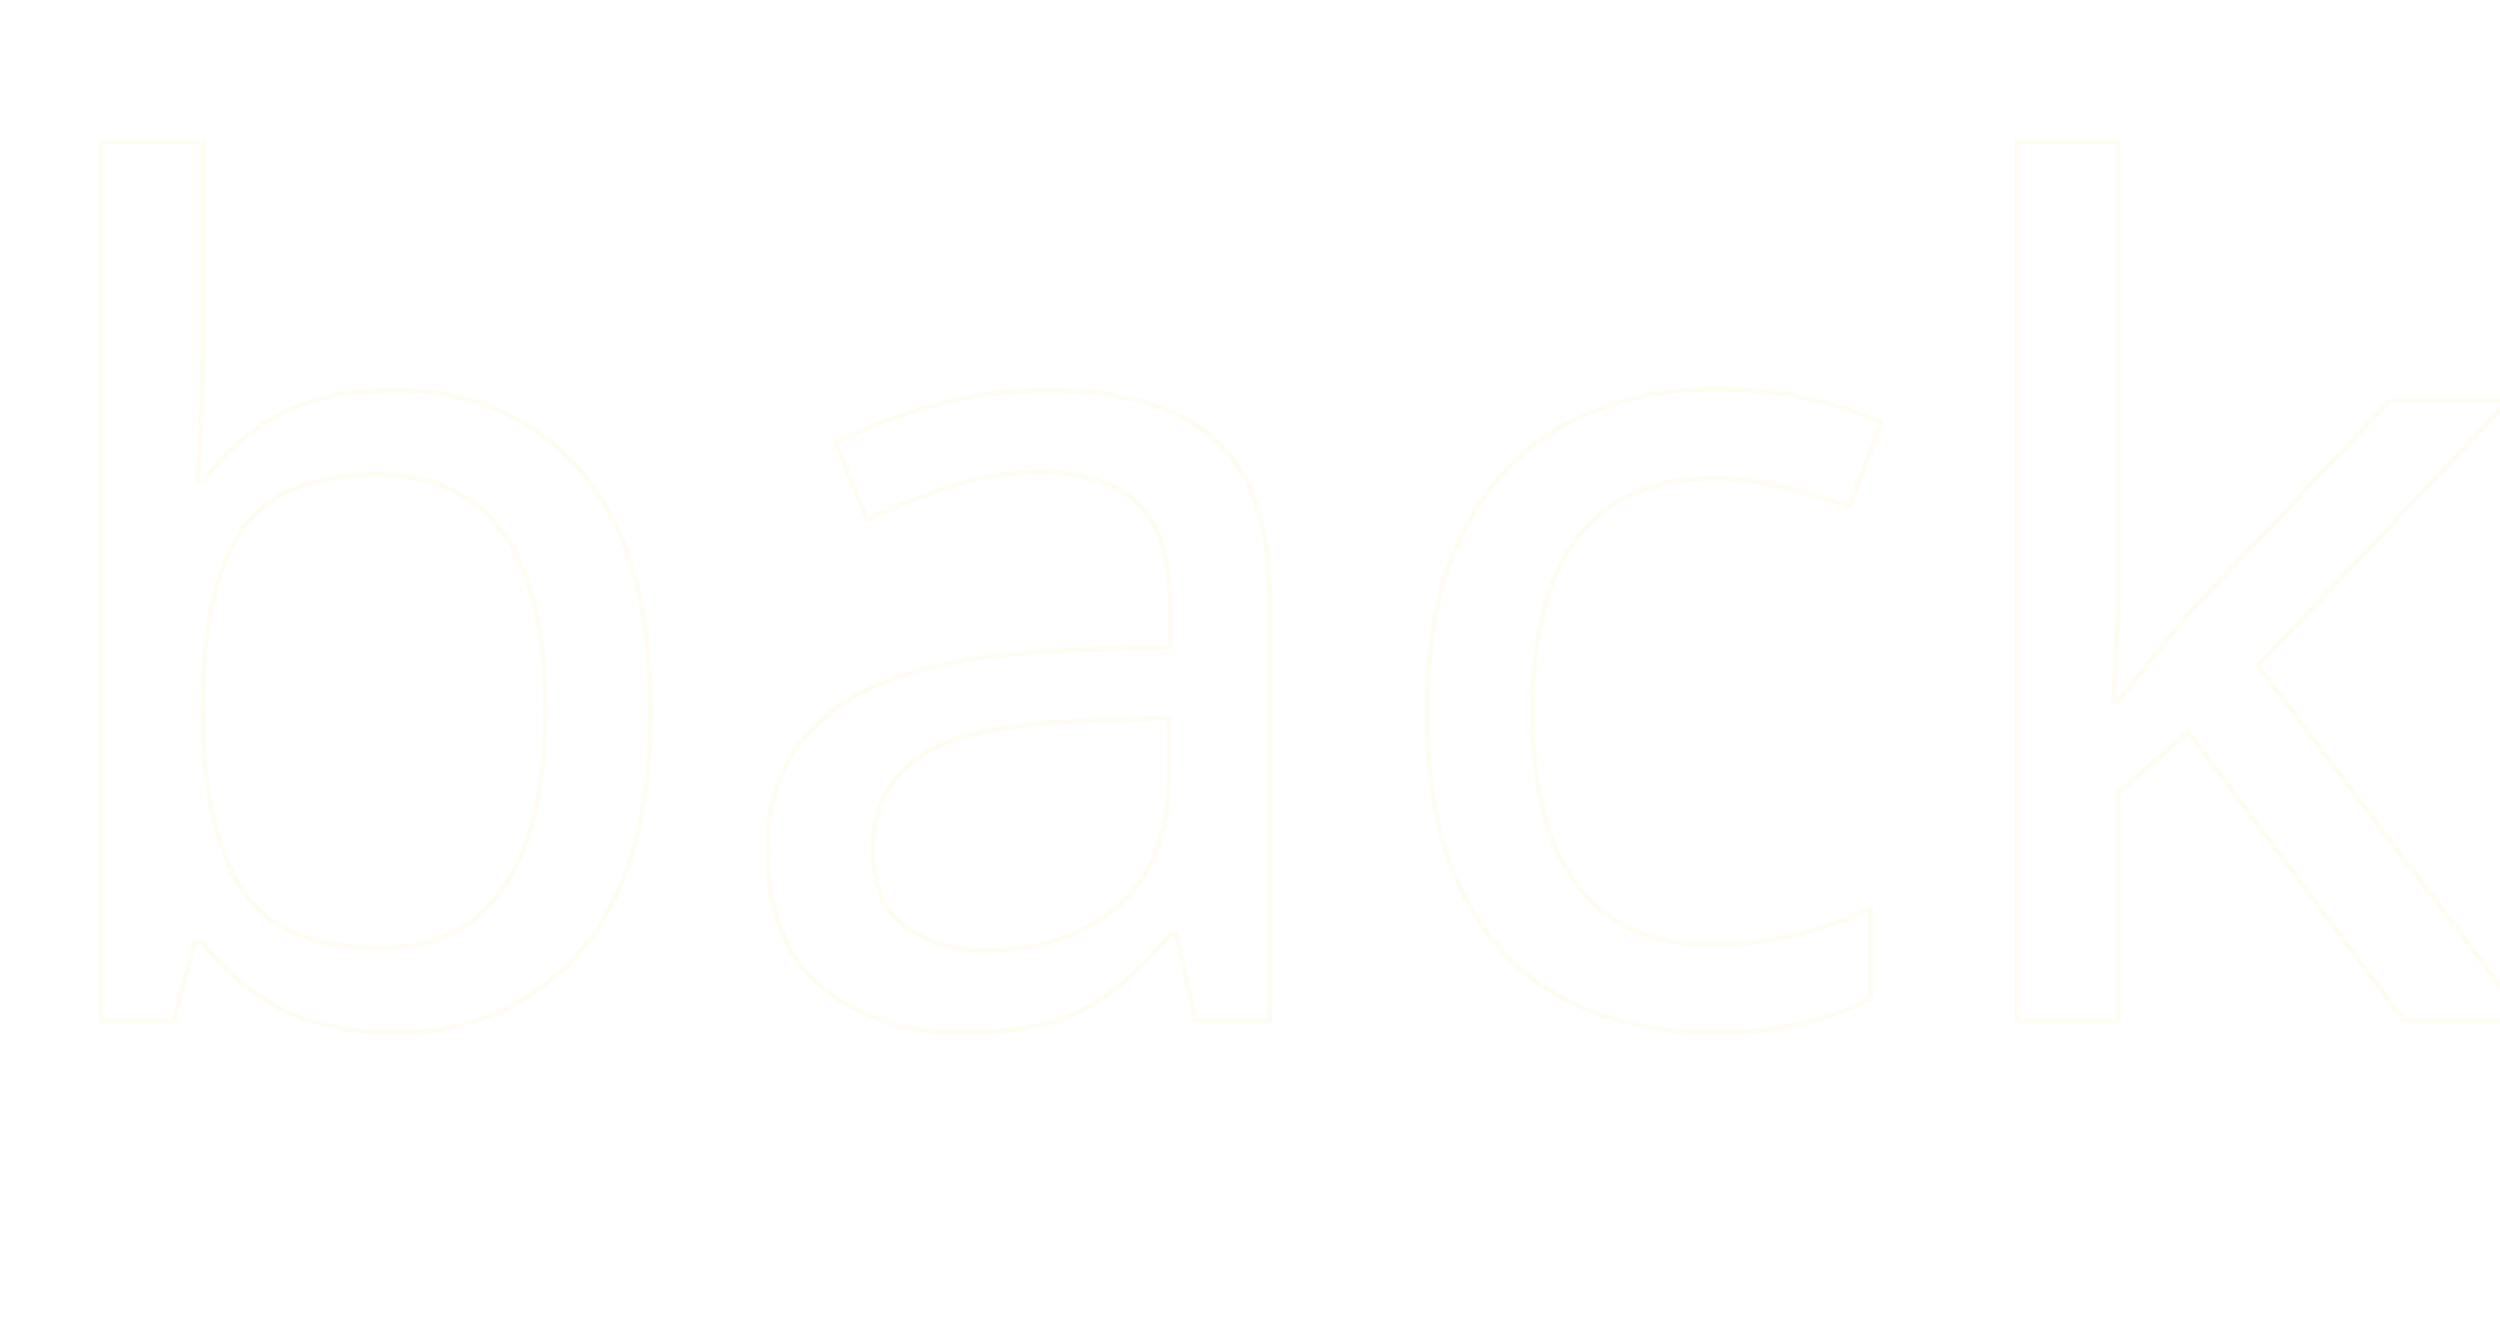
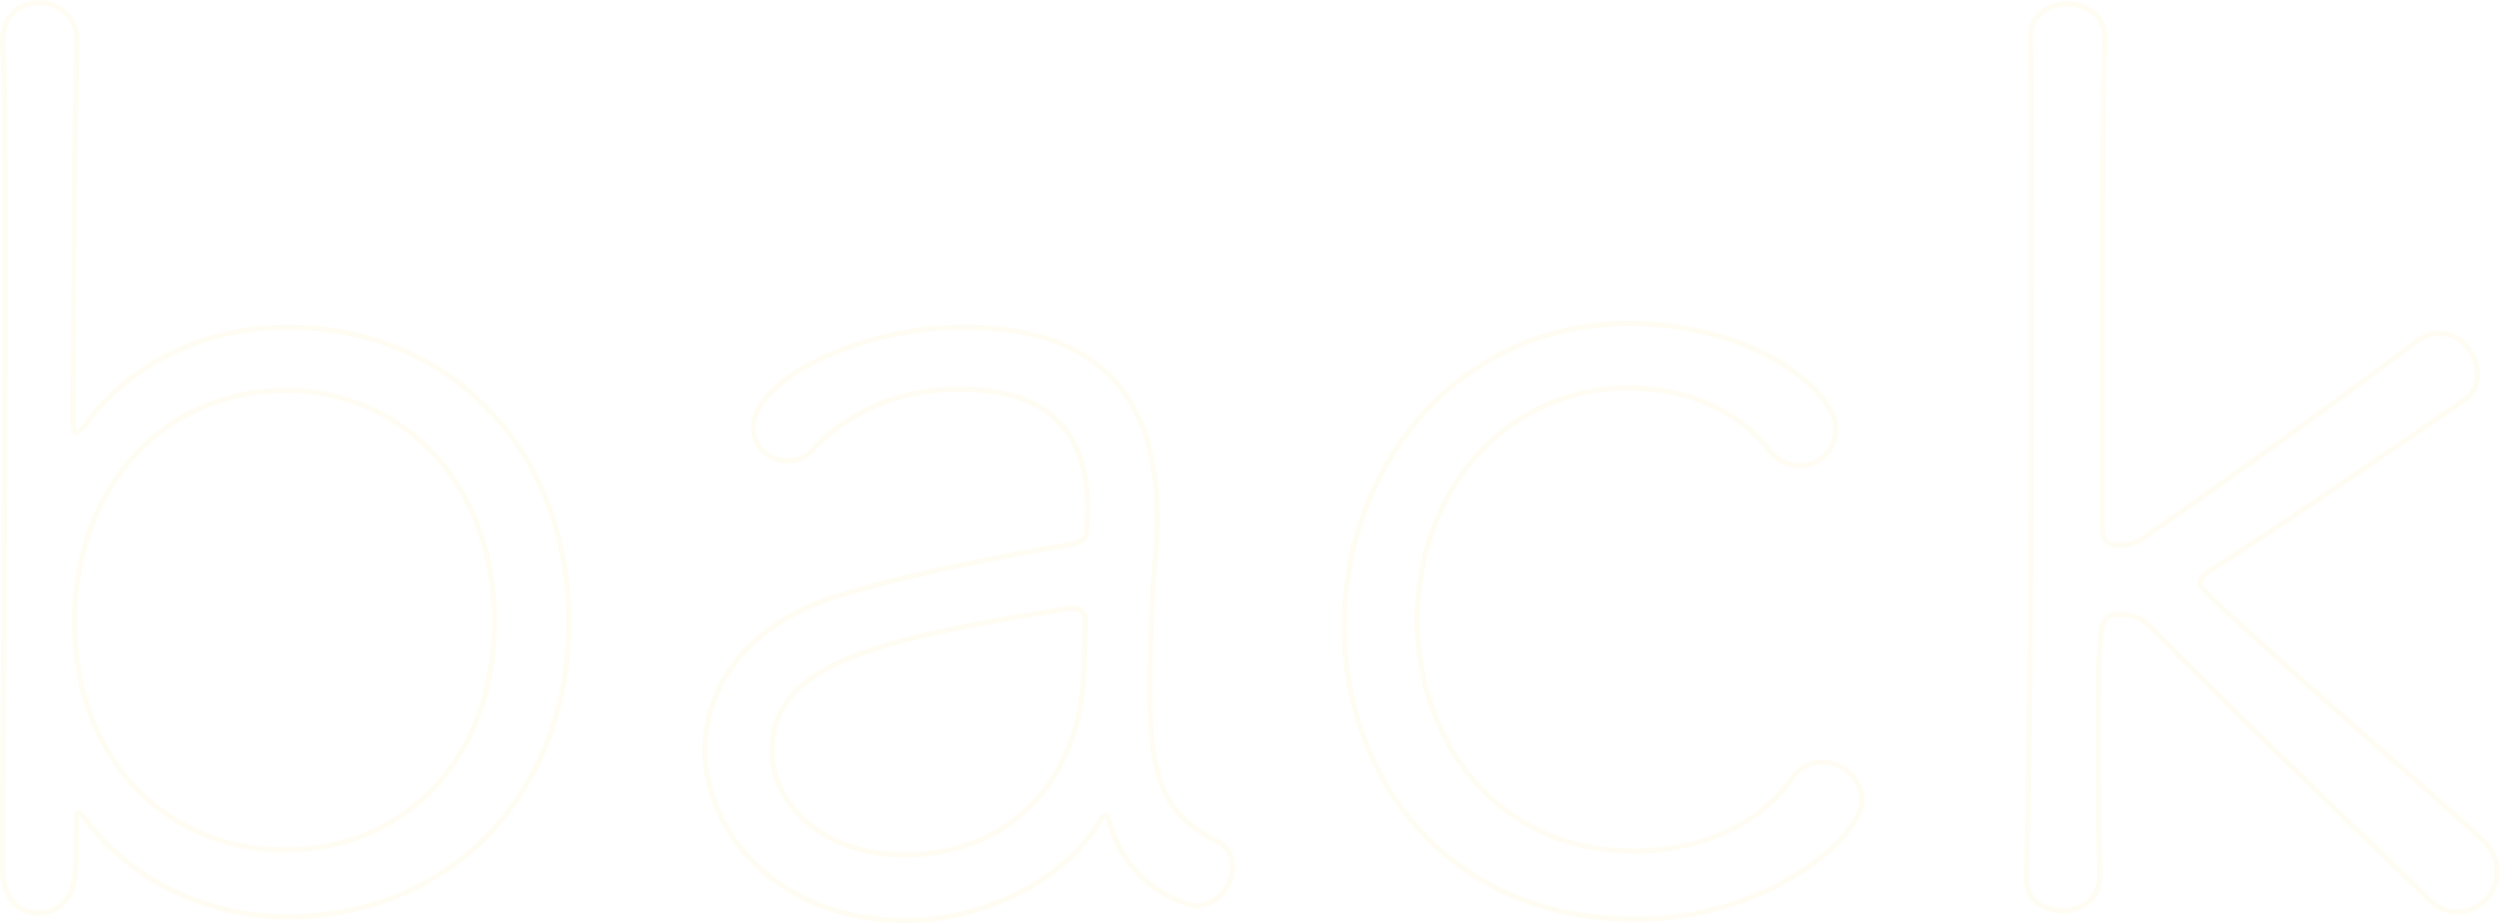
- <svg xmlns="http://www.w3.org/2000/svg" id="_レイヤー_2" data-name="レイヤー 2" viewBox="0 0 496.87 264.12">
+ <svg xmlns="http://www.w3.org/2000/svg" id="_レイヤー_2" data-name="レイヤー 2" viewBox="0 0 464.22 171.43">
  <defs>
    <style>
      .cls-1 {
        fill: none;
-         font-family: TsukuARdGothicStd-R-83pv-RKSJ-H, 'FOT-TsukuARdGothic Std';
-         font-size: 230px;
        stroke: #fffdf3;
        stroke-miterlimit: 10;
      }
    </style>
  </defs>
  <g id="letter">
-     <text class="cls-1" transform="translate(.5 202.9)">
-       <tspan x="0" y="0">back</tspan>
-     </text>
+     <g>
+       <path class="cls-1" d="M14.31,7.86c-.46,17.48-.69,42.32-.69,69.92,0,1.61,0,2.53.46,2.53s1.15-.46,2.07-1.84c8.05-10.81,21.62-17.71,37.26-17.71,29.9,0,52.21,22.54,52.21,54.74s-22.31,54.74-52.21,54.74c-13.57,0-27.14-5.52-36.34-16.56-1.38-1.84-2.07-2.76-2.53-2.76-.23,0-.46,0-.46,9.43s-6.44,9.2-6.9,9.2c-3.45,0-6.67-2.53-6.67-7.82,0-23.69.46-74.06.46-111.55C.97,31.32.97,15.68.51,8.32.28,1.42,5.34.5,7.41.5c3.45,0,6.9,2.53,6.9,7.13v.23ZM91.82,115.5c0-25.76-17.02-43.01-38.87-43.01S13.85,89.74,13.85,115.5s17.25,42.32,39.1,42.32,38.87-16.56,38.87-42.32Z" />
+       <path class="cls-1" d="M204.52,152.07c-6.9,11.73-22.31,18.86-36.34,18.86-23.23,0-37.26-15.87-37.26-31.74,0-11.5,7.59-23.23,24.61-28.52,14.26-4.37,32.89-7.82,42.55-9.43,2.76-.46,3.68-1.15,3.68-2.76,0-1.15.23-2.53.23-3.68,0-12.65-5.29-22.54-23.92-22.54-12.42,0-21.62,5.29-26.91,11.04-1.38,1.61-3.22,2.3-4.83,2.3-3.45,0-6.44-2.53-6.44-6.21,0-8.74,19.32-18.63,39.1-18.63,21.39,0,35.88,9.43,35.88,35.19,0,2.07,0,4.14-.23,6.44-.69,7.59-1.15,17.94-1.15,25.53,0,19.09,3.68,23.69,12.88,28.52,1.84.92,2.53,2.76,2.53,4.6,0,3.22-2.76,7.13-6.9,7.13-1.38,0-12.88-3.22-16.1-15.87-.23-.69-.23-.92-.69-.92,0,0-.46.23-.69.69ZM201.3,123.32c0-2.53.23-5.06.23-7.82,0-1.84-.69-2.53-2.3-2.53h-.69c-36.11,5.75-55.2,10.35-55.2,26.45,0,9.66,9.2,19.32,24.61,19.32,21.16,0,33.35-15.87,33.35-35.42Z" />
+       <path class="cls-1" d="M303.65,170.7c-35.42,0-54.05-26.91-54.05-54.28,0-30.59,21.62-56.35,52.9-56.35,23.23,0,38.41,12.65,38.41,19.55,0,3.91-3.22,6.9-6.67,6.9-2.07,0-4.14-.92-5.98-3.22-5.98-7.59-15.87-11.27-25.76-11.27-22.54,0-39.33,18.63-39.33,43.24,0,21.62,14.26,42.78,40.25,42.78,11.5,0,22.77-4.37,28.98-13.11,1.84-2.53,3.91-3.45,5.98-3.45,3.91,0,7.36,3.22,7.36,7.13,0,6.67-17.25,22.08-42.09,22.08Z" />
+       <path class="cls-1" d="M376.32,163.11c.69-29.67.92-75.21.92-111.55,0-18.17,0-34.04-.23-44.62,0-4.14,3.45-6.21,6.9-6.21s6.9,2.07,6.9,6.21v.23c-.46,16.1-.46,45.54-.46,66.47v24.15c0,2.53,1.15,3.45,3.45,3.45,1.38,0,2.99-.46,4.6-1.61,14.03-9.66,36.8-25.99,50.14-36.11,1.61-1.15,2.99-1.61,4.37-1.61,4.14,0,7.13,3.91,7.13,7.59,0,1.84-.69,3.68-2.53,4.83-14.03,9.66-34.27,23.46-46.92,31.51-1.38.92-2.07,1.61-2.07,2.3s.69,1.38,1.84,2.53c11.96,11.5,42.78,37.95,50.6,45.31,2.07,1.84,2.76,3.91,2.76,5.98,0,3.91-3.45,7.36-7.36,7.36-1.84,0-3.45-.46-5.06-2.07-7.13-6.9-40.94-39.33-51.52-50.37-2.3-2.53-4.14-2.76-6.44-2.76-3.68,0-3.68,1.61-3.68,23.69,0,6.21,0,14.03.23,24.84,0,4.37-3.45,6.44-6.9,6.44s-6.67-1.84-6.67-5.75v-.23Z" />
+     </g>
  </g>
</svg>
